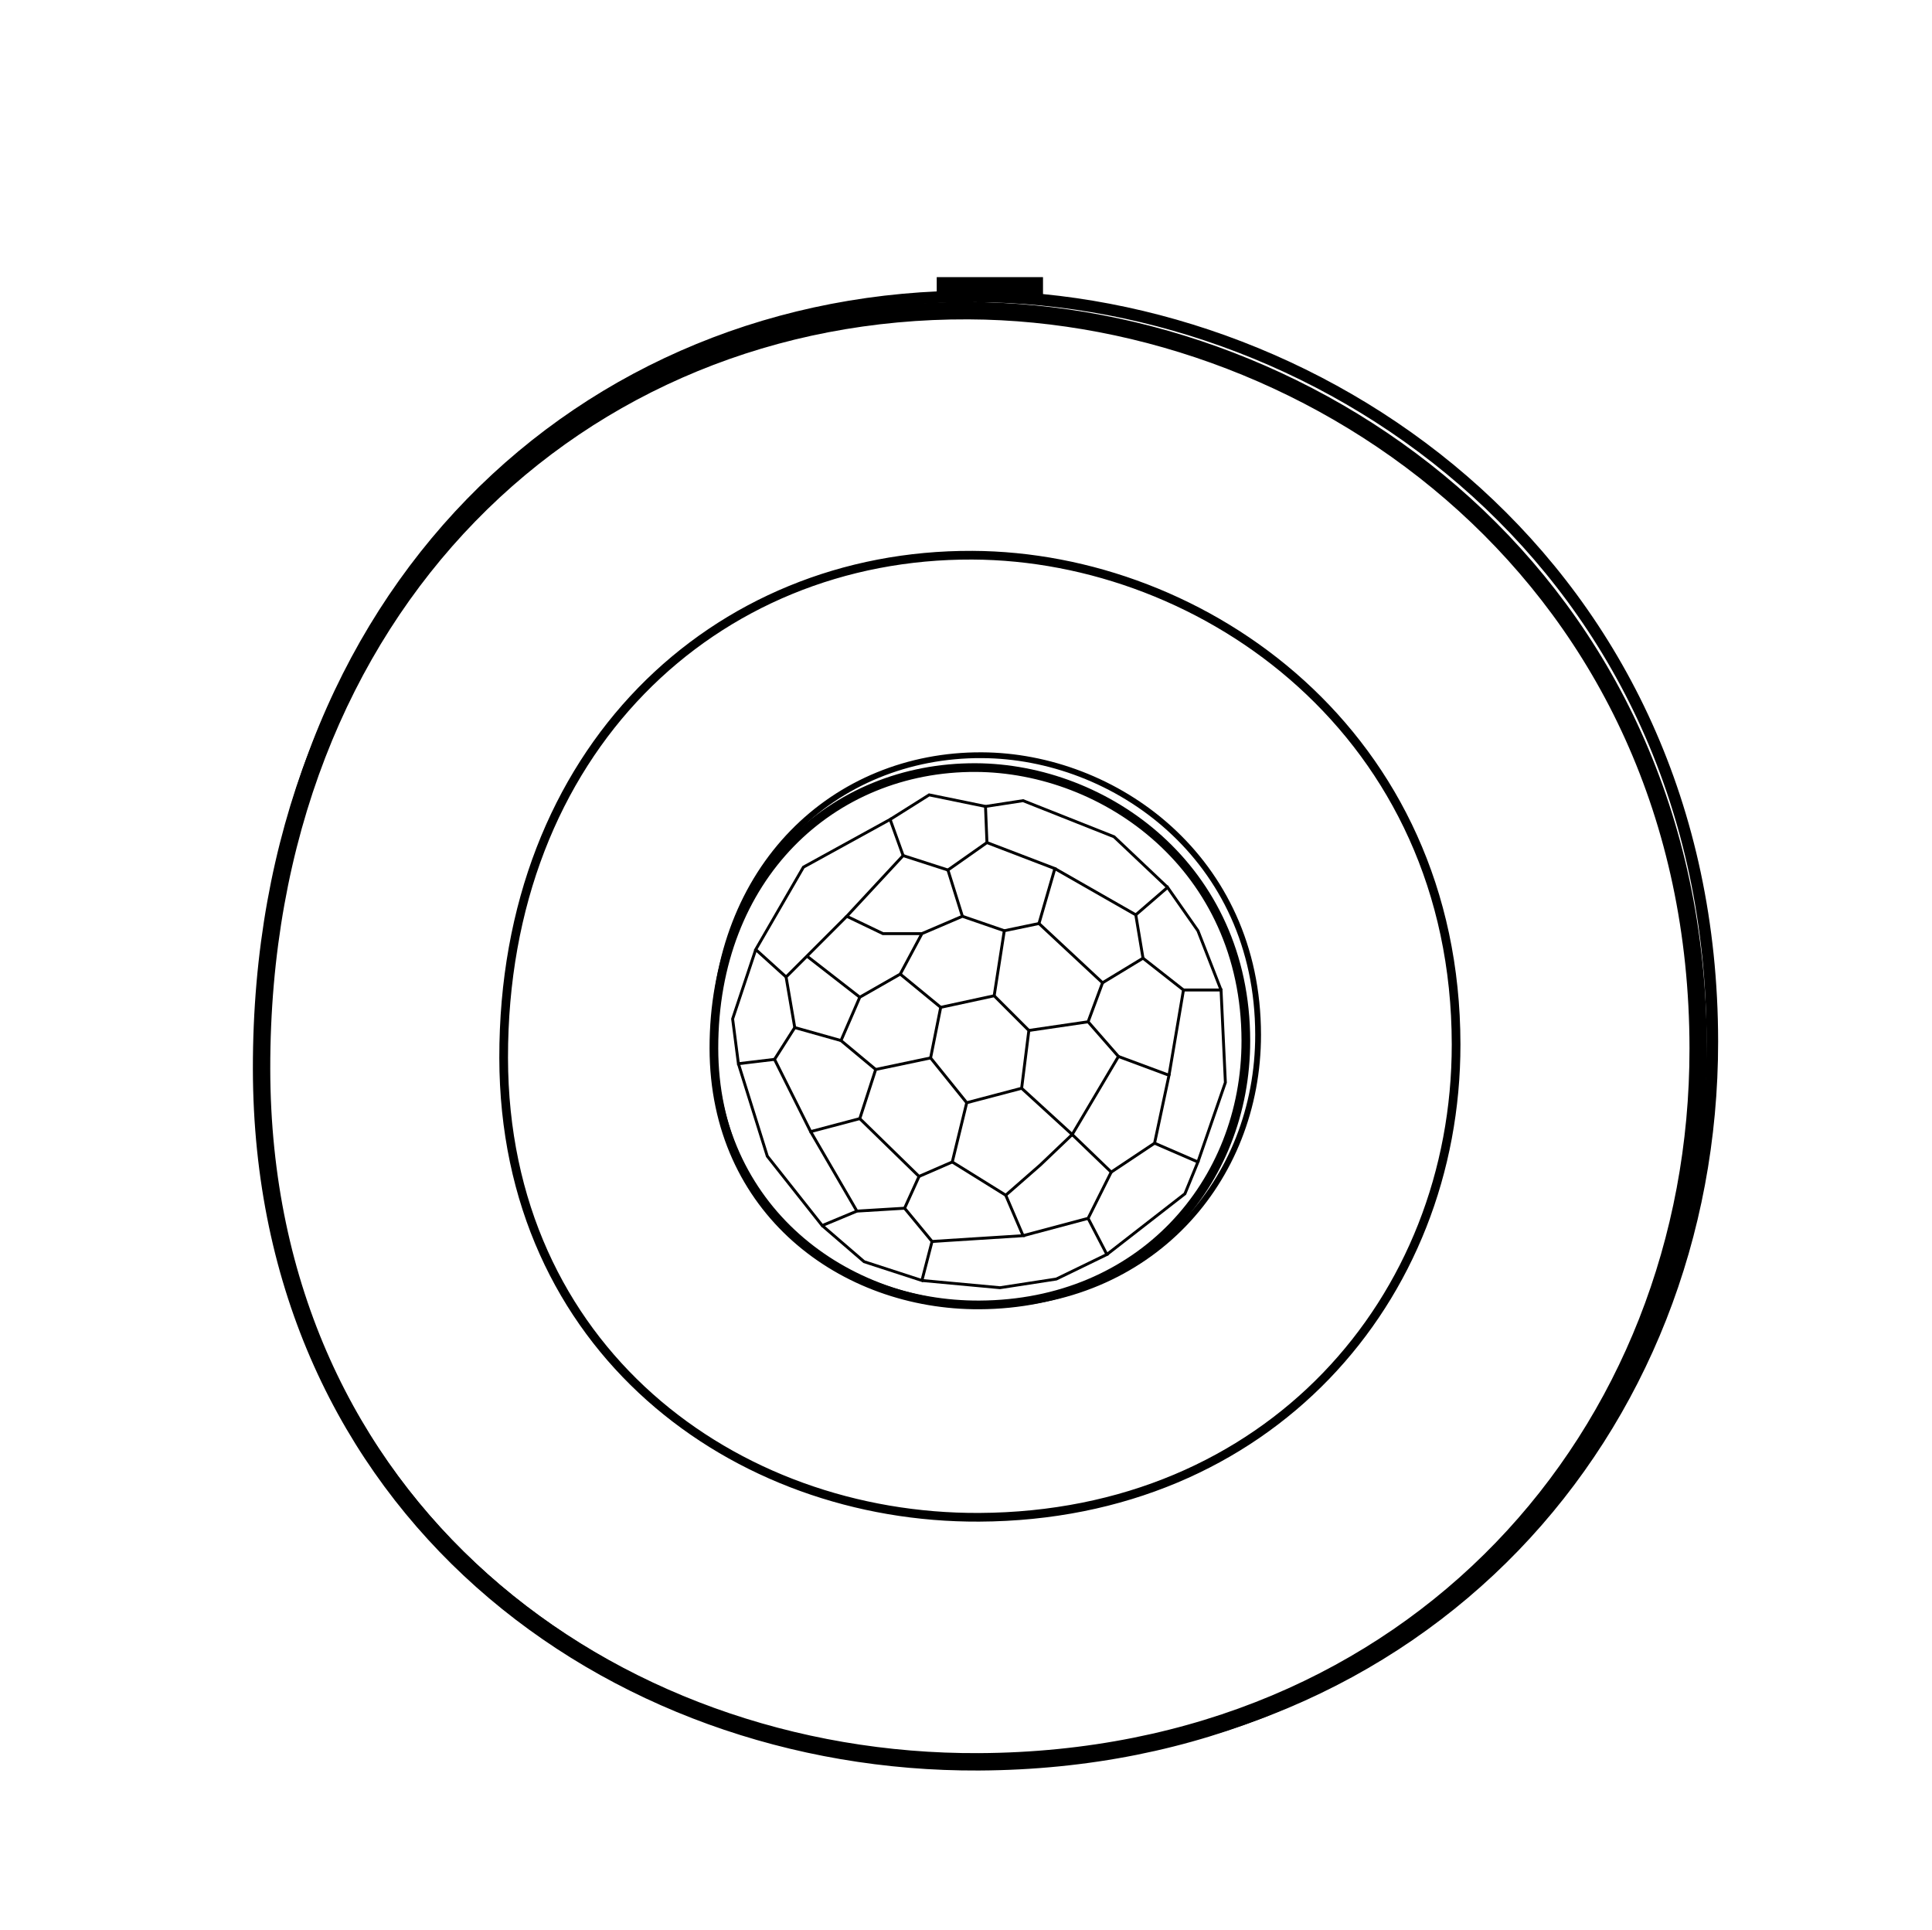
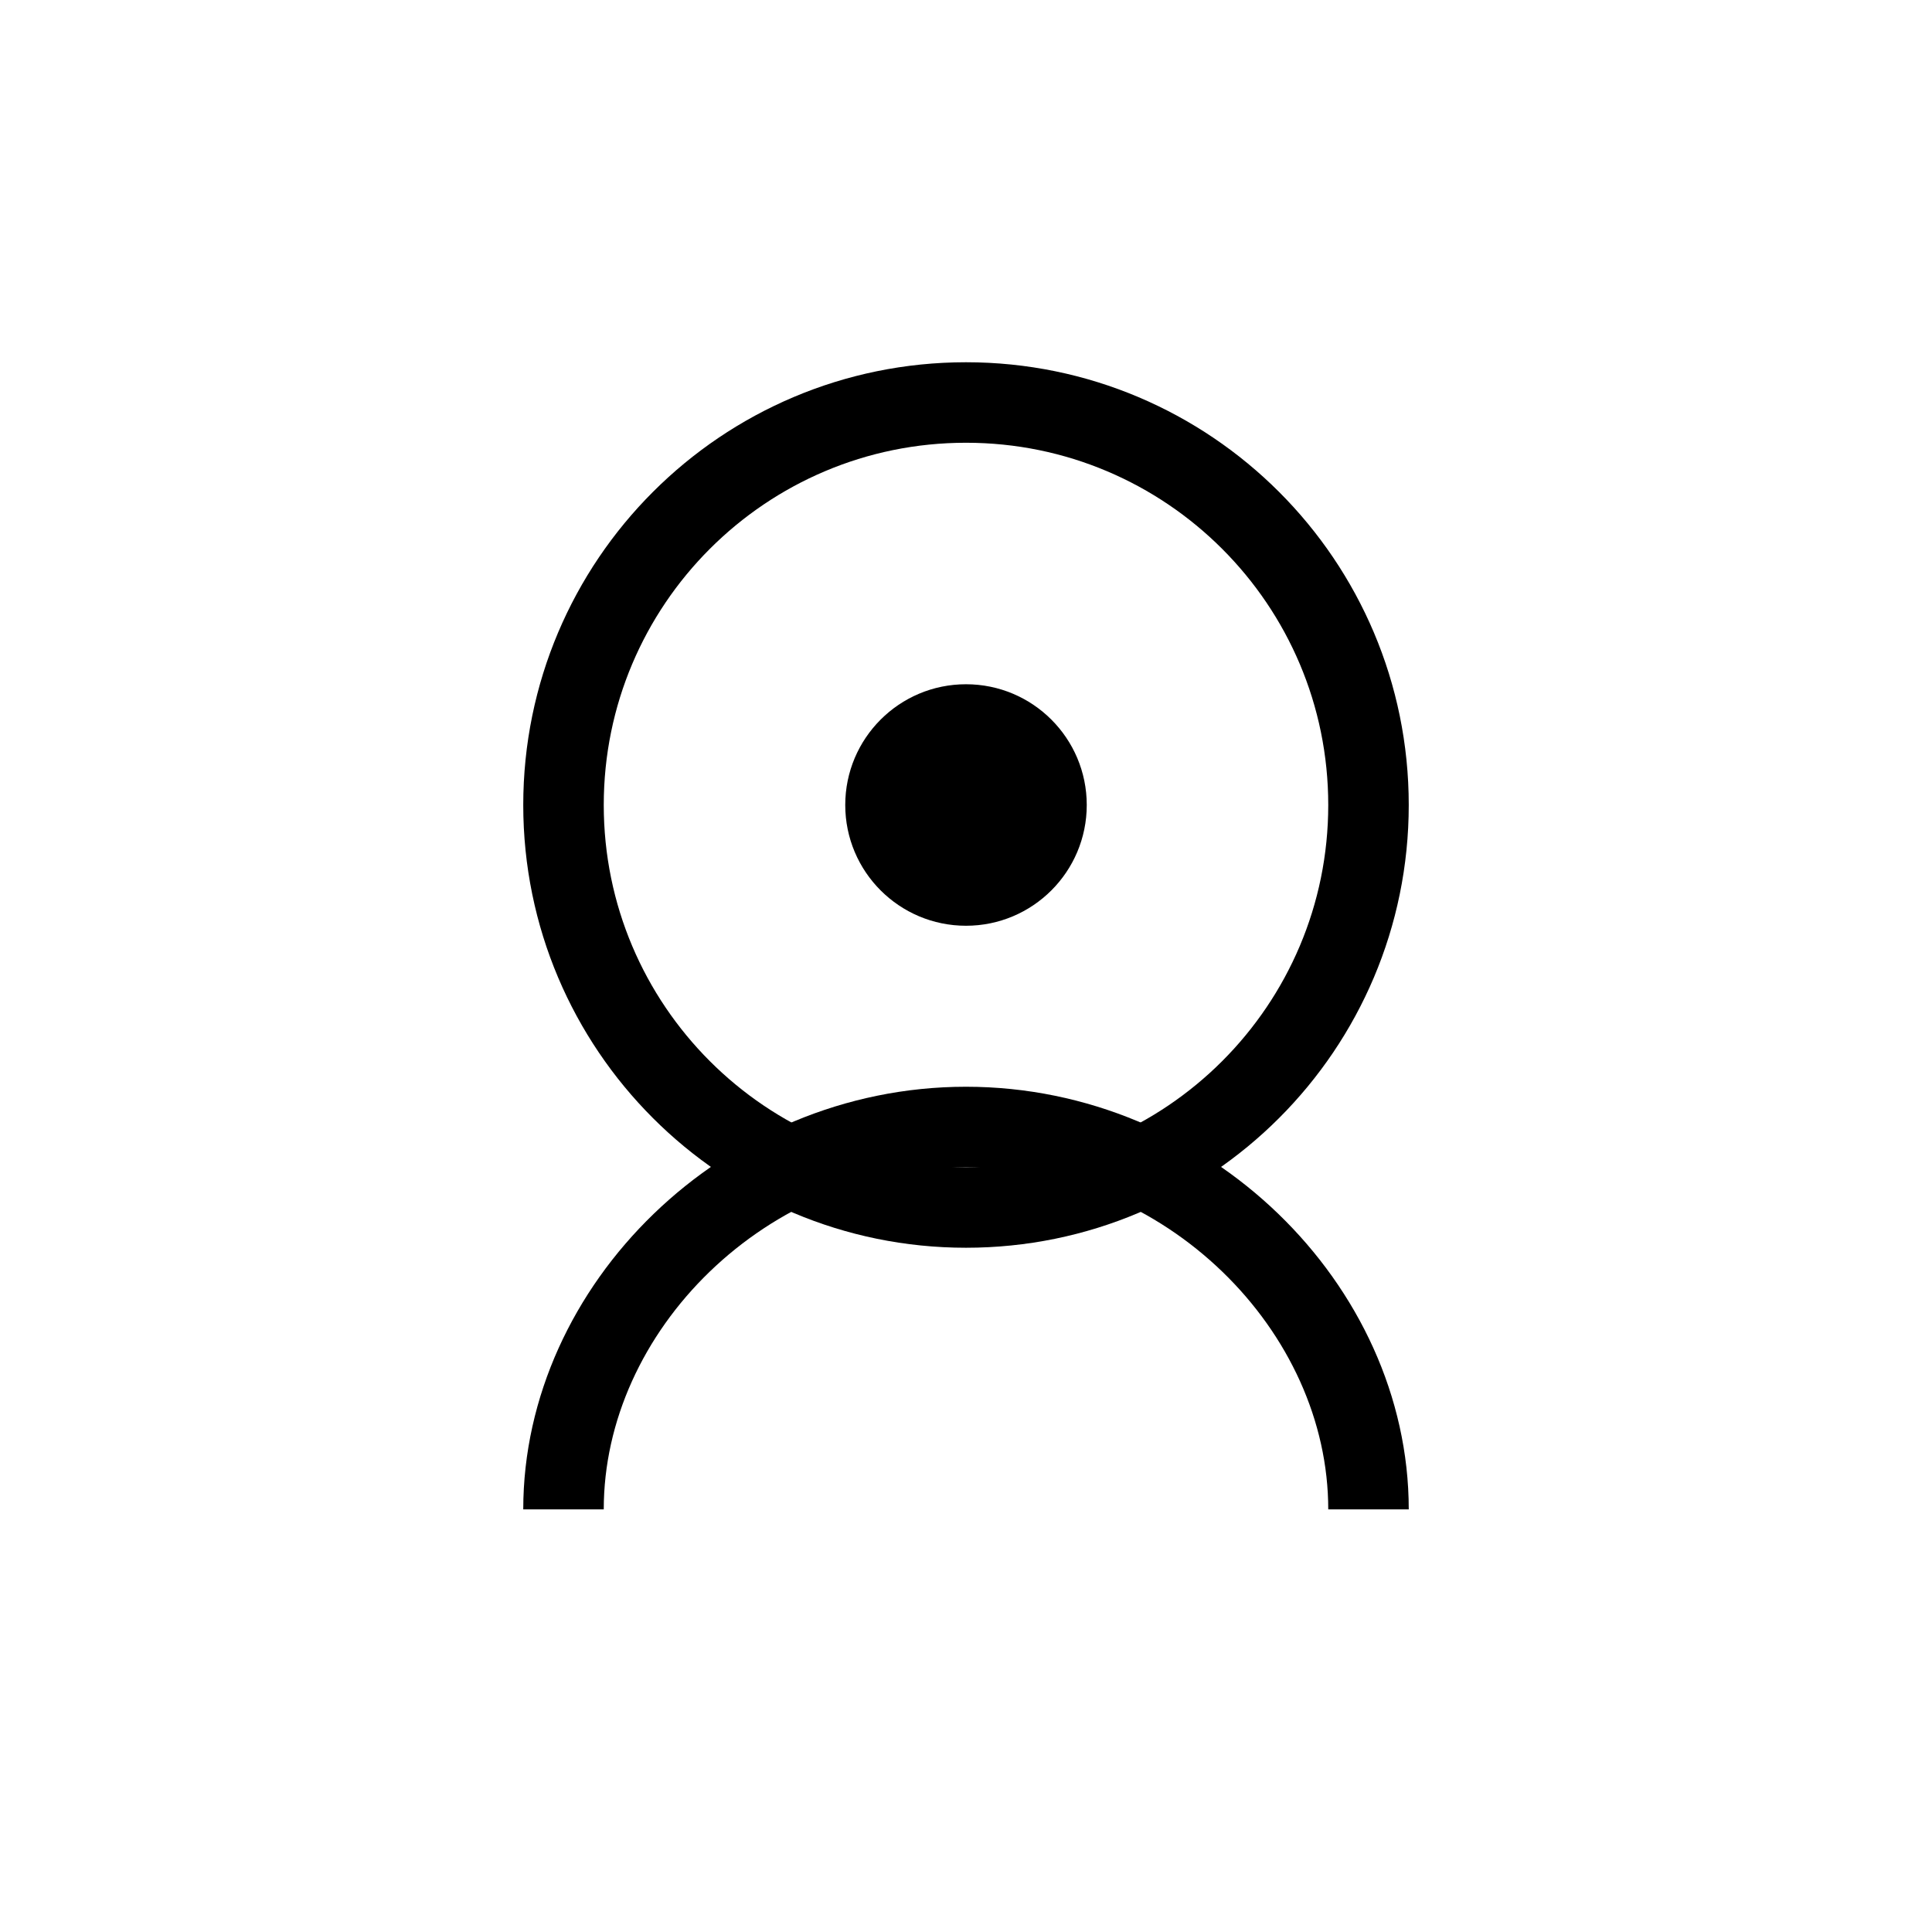
- <svg xmlns="http://www.w3.org/2000/svg" version="1.1" id="Layer_1" x="0px" y="0px" viewBox="0 0 667 666" style="enable-background:new 0 0 667 666;" xml:space="preserve">
-   <defs id="defs317">
-     <marker orient="auto" refY="0" refX="0" id="Arrow1Send" style="overflow:visible">
-       <path id="path4714" d="M 0,0 5,-5 -12.5,0 5,5 Z" style="fill:#000000;fill-opacity:1;fill-rule:evenodd;stroke:#000000;stroke-width:1pt;stroke-opacity:1" transform="matrix(-0.2,0,0,-0.2,-1.2,0)" />
-     </marker>
-     <clipPath id="clipPath69-0">
-       <path id="path71-2" d="m 409.441,126.252 v -43.63 h 147.796 v 43.63" />
-     </clipPath>
-     <clipPath id="clipPath101-1">
-       <path id="path103-6" d="m 409.441,126.252 v -43.63 h 147.796 v 43.63" />
-     </clipPath>
-     <clipPath id="clipPath69">
-       <path id="path71" d="m 409.441,126.252 v -43.63 h 147.796 v 43.63" />
-     </clipPath>
-     <clipPath id="clipPath101">
-       <path id="path103" d="m 409.441,126.252 v -43.63 h 147.796 v 43.63" />
-     </clipPath>
-     <pattern y="0" x="0" height="6" width="6" patternUnits="userSpaceOnUse" id="EMFhbasepattern" />
-     <marker style="overflow:visible" id="Arrow1Send-4" refX="0" refY="0" orient="auto">
-       <path transform="matrix(-0.2,0,0,-0.2,-1.2,0)" style="fill:#000000;fill-opacity:1;fill-rule:evenodd;stroke:#000000;stroke-width:1pt;stroke-opacity:1" d="M 0,0 5,-5 -12.5,0 5,5 Z" id="path4714-2" />
-     </marker>
-     <clipPath id="clipPath69-0-5">
-       <path d="m 409.441,126.252 v -43.63 h 147.796 v 43.63" id="path71-2-2" />
-     </clipPath>
-     <clipPath id="clipPath101-1-4">
-       <path d="m 409.441,126.252 v -43.63 h 147.796 v 43.63" id="path103-6-3" />
-     </clipPath>
-     <clipPath id="clipPath69-2">
-       <path d="m 409.441,126.252 v -43.63 h 147.796 v 43.63" id="path71-4" />
-     </clipPath>
-     <clipPath id="clipPath101-3">
-       <path d="m 409.441,126.252 v -43.63 h 147.796 v 43.63" id="path103-7" />
-     </clipPath>
-     <pattern id="EMFhbasepattern-1" patternUnits="userSpaceOnUse" width="6" height="6" x="0" y="0" />
-     <marker style="overflow:visible" id="Arrow1Send-0" refX="0" refY="0" orient="auto">
-       <path transform="matrix(-0.2,0,0,-0.2,-1.2,0)" style="fill:#000000;fill-opacity:1;fill-rule:evenodd;stroke:#000000;stroke-width:1pt;stroke-opacity:1" d="M 0,0 5,-5 -12.5,0 5,5 Z" id="path4714-1" />
-     </marker>
-     <clipPath id="clipPath69-0-3">
-       <path d="m 409.441,126.252 v -43.63 h 147.796 v 43.63" id="path71-2-4" />
-     </clipPath>
-     <clipPath id="clipPath101-1-9">
-       <path d="m 409.441,126.252 v -43.63 h 147.796 v 43.63" id="path103-6-33" />
-     </clipPath>
-     <clipPath id="clipPath69-3">
-       <path d="m 409.441,126.252 v -43.63 h 147.796 v 43.63" id="path71-5" />
-     </clipPath>
-     <clipPath id="clipPath101-0">
-       <path d="m 409.441,126.252 v -43.63 h 147.796 v 43.63" id="path103-1" />
-     </clipPath>
-     <pattern id="EMFhbasepattern-2" patternUnits="userSpaceOnUse" width="6" height="6" x="0" y="0" />
-   </defs>
-   <style type="text/css" id="style2">
- 	.st0{fill:none;stroke:#000000;stroke-width:2;stroke-linecap:round;stroke-linejoin:round;stroke-miterlimit:10;}
- </style>
-   <style id="style2-2" type="text/css">
- 	.st0{fill:none;stroke:#000000;stroke-width:2;stroke-linecap:round;stroke-linejoin:round;stroke-miterlimit:10;}
- </style>
-   <style id="style2-8" type="text/css">
- 	.st0{fill:none;stroke:#000000;stroke-width:2;stroke-linecap:round;stroke-linejoin:round;stroke-miterlimit:10;}
- </style>
-   <path style="fill:none;stroke:#000000;stroke-width:6;stroke-linecap:butt;stroke-linejoin:miter;stroke-opacity:1;stroke-miterlimit:4;stroke-dasharray:none;fill-rule:evenodd" d="M 334.411,107.237 C 200.313,106.651 90.082,208.8 90.305,368.981 90.516,520.425 210.486,608.782 337.939,608.148 488.373,607.4 586.375,494.721 586.278,361.926 586.159,200.197 455.224,107.765 334.411,107.237 Z" id="path902" />
-   <path style="fill:none;stroke:#000000;stroke-width:4;stroke-linecap:butt;stroke-linejoin:miter;stroke-opacity:1;stroke-miterlimit:4;stroke-dasharray:none;fill-rule:evenodd" d="M 336.818,102.304 C 201.4,101.712 90.085,204.865 90.31,366.623 90.523,519.556 211.673,608.783 340.38,608.143 492.295,607.388 591.26,493.6 591.163,359.498 591.043,196.178 458.819,102.837 336.818,102.304 Z" id="path904" />
-   <path style="fill:none;stroke:#000000;stroke-width:3;stroke-linecap:butt;stroke-linejoin:miter;stroke-opacity:1;stroke-miterlimit:4;stroke-dasharray:none;fill-rule:evenodd" d="m 336.854,264.955 c -49.654,-0.217 -90.47,37.606 -90.387,96.918 0.078,56.076 44.5,88.793 91.693,88.559 55.703,-0.277 91.991,-42 91.955,-91.171 -0.044,-59.885 -48.526,-94.11 -93.261,-94.306 z" id="path908" />
-   <path style="fill:none;stroke:#000000;stroke-width:2;stroke-linecap:butt;stroke-linejoin:miter;stroke-opacity:1;stroke-miterlimit:4;stroke-dasharray:none;fill-rule:evenodd" d="m 338.938,260.684 c -50.796,-0.222 -92.551,38.471 -92.466,99.148 0.08,57.366 45.524,90.836 93.803,90.596 56.984,-0.283 94.107,-42.966 94.07,-93.268 -0.045,-61.262 -49.643,-96.275 -95.406,-96.475 z" id="path910" />
-   <path style="fill:none;stroke:#000000;stroke-width:1;stroke-linecap:butt;stroke-linejoin:miter;stroke-miterlimit:4;stroke-dasharray:none;stroke-opacity:1;fill-rule:evenodd" d="m 343.227,343.721 -18.458,3.991 -3.492,17.46 12.472,15.465 18.957,-4.989 2.494,-19.955 z" id="path912" />
-   <path style="fill:none;stroke:#000000;stroke-width:1;stroke-linecap:butt;stroke-linejoin:miter;stroke-miterlimit:4;stroke-dasharray:none;stroke-opacity:1;fill-rule:evenodd" d="m 343.227,343.721 3.492,-22.449 11.973,-2.494 21.95,20.454 -4.989,13.469 -20.454,2.993" id="path916" />
-   <path style="fill:none;stroke:#000000;stroke-width:1;stroke-linecap:butt;stroke-linejoin:miter;stroke-miterlimit:4;stroke-dasharray:none;stroke-opacity:1;fill-rule:evenodd" d="m 375.653,352.701 10.476,11.973 -15.964,26.939 -17.46,-15.964" id="path918" />
-   <path style="fill:none;stroke:#000000;stroke-width:1;stroke-linecap:butt;stroke-linejoin:miter;stroke-miterlimit:4;stroke-dasharray:none;stroke-opacity:1;fill-rule:evenodd" d="m 370.166,391.613 -10.975,10.476 -11.973,10.476 -18.458,-11.474 4.989,-20.454" id="path920" />
-   <path style="fill:none;stroke:#000000;stroke-width:1;stroke-linecap:butt;stroke-linejoin:miter;stroke-miterlimit:4;stroke-dasharray:none;stroke-opacity:1;fill-rule:evenodd" d="m 328.76,401.091 -11.474,4.989 -20.454,-19.955 5.488,-16.962 18.957,-3.991" id="path922" />
-   <path style="fill:none;stroke:#000000;stroke-width:1;stroke-linecap:butt;stroke-linejoin:miter;stroke-miterlimit:4;stroke-dasharray:none;stroke-opacity:1;fill-rule:evenodd" d="m 302.32,369.164 -11.973,-9.977 6.485,-14.966 13.968,-7.982 13.968,11.474" id="path924" />
-   <path style="fill:none;stroke:#000000;stroke-width:1;stroke-linecap:butt;stroke-linejoin:miter;stroke-miterlimit:4;stroke-dasharray:none;stroke-opacity:1;fill-rule:evenodd" d="m 310.8,336.238 7.483,-13.968 13.968,-5.986 14.467,4.989" id="path926" />
-   <path style="fill:none;stroke:#000000;stroke-width:1;stroke-linecap:butt;stroke-linejoin:miter;stroke-miterlimit:4;stroke-dasharray:none;stroke-opacity:1;fill-rule:evenodd" d="m 358.692,318.778 5.488,-18.957 -23.447,-8.98 -13.469,9.479 4.989,15.964" id="path928" />
-   <path style="fill:none;stroke:#000000;stroke-width:1;stroke-linecap:butt;stroke-linejoin:miter;stroke-miterlimit:4;stroke-dasharray:none;stroke-opacity:1;fill-rule:evenodd" d="m 327.263,300.32 -15.465,-4.989 -19.456,20.953 12.472,5.986 h 13.469" id="path930" />
-   <path style="fill:none;stroke:#000000;stroke-width:1;stroke-linecap:butt;stroke-linejoin:miter;stroke-miterlimit:4;stroke-dasharray:none;stroke-opacity:1;fill-rule:evenodd" d="m 292.342,316.283 -20.953,20.953 2.993,17.46 15.964,4.49" id="path932" />
-   <path style="fill:none;stroke:#000000;stroke-width:1;stroke-linecap:butt;stroke-linejoin:miter;stroke-miterlimit:4;stroke-dasharray:none;stroke-opacity:1;fill-rule:evenodd" d="M 296.832,344.22 278.873,330.252" id="path934" />
-   <path style="fill:none;stroke:#000000;stroke-width:1;stroke-linecap:butt;stroke-linejoin:miter;stroke-miterlimit:4;stroke-dasharray:none;stroke-opacity:1;fill-rule:evenodd" d="m 274.383,354.696 -6.984,10.975 12.472,24.943 16.962,-4.49" id="path936" />
-   <path style="fill:none;stroke:#000000;stroke-width:1;stroke-linecap:butt;stroke-linejoin:miter;stroke-miterlimit:4;stroke-dasharray:none;stroke-opacity:1;fill-rule:evenodd" d="m 279.87,390.615 15.964,27.438 16.463,-0.998 4.989,-10.975" id="path938" />
-   <path style="fill:none;stroke:#000000;stroke-width:1;stroke-linecap:butt;stroke-linejoin:miter;stroke-miterlimit:4;stroke-dasharray:none;stroke-opacity:1;fill-rule:evenodd" d="m 312.297,417.055 9.479,11.474 31.429,-1.995 -5.986,-13.968" id="path940" />
-   <path style="fill:none;stroke:#000000;stroke-width:1;stroke-linecap:butt;stroke-linejoin:miter;stroke-miterlimit:4;stroke-dasharray:none;stroke-opacity:1;fill-rule:evenodd" d="m 353.204,426.534 22.449,-5.986 7.982,-15.964 -13.469,-12.971" id="path942" />
-   <path style="fill:none;stroke:#000000;stroke-width:1;stroke-linecap:butt;stroke-linejoin:miter;stroke-miterlimit:4;stroke-dasharray:none;stroke-opacity:1;fill-rule:evenodd" d="m 383.635,404.583 14.966,-9.977 4.989,-23.447 -17.46,-6.485" id="path944" />
-   <path style="fill:none;stroke:#000000;stroke-width:1;stroke-linecap:butt;stroke-linejoin:miter;stroke-miterlimit:4;stroke-dasharray:none;stroke-opacity:1;fill-rule:evenodd" d="m 403.59,371.159 4.989,-29.433 -13.968,-10.975 -13.968,8.481" id="path946" />
-   <path style="fill:none;stroke:#000000;stroke-width:1;stroke-linecap:butt;stroke-linejoin:miter;stroke-miterlimit:4;stroke-dasharray:none;stroke-opacity:1;fill-rule:evenodd" d="m 394.611,330.751 -2.494,-14.966 -27.937,-15.964" id="path948" />
-   <path style="fill:none;stroke:#000000;stroke-width:1;stroke-linecap:butt;stroke-linejoin:miter;stroke-miterlimit:4;stroke-dasharray:none;stroke-opacity:1;fill-rule:evenodd" d="m 311.798,295.331 -4.49,-12.472 -29.932,16.463 -16.463,28.436 10.476,9.479" id="path950" />
-   <path style="fill:none;stroke:#000000;stroke-width:1;stroke-linecap:butt;stroke-linejoin:miter;stroke-miterlimit:4;stroke-dasharray:none;stroke-opacity:1;fill-rule:evenodd" d="m 260.913,327.757 -7.982,23.946 1.995,15.465 12.472,-1.497" id="path952" />
-   <path style="fill:none;stroke:#000000;stroke-width:1;stroke-linecap:butt;stroke-linejoin:miter;stroke-miterlimit:4;stroke-dasharray:none;stroke-opacity:1;fill-rule:evenodd" d="m 254.927,367.168 9.977,31.928 18.957,23.946 11.973,-4.989" id="path954" />
-   <path style="fill:none;stroke:#000000;stroke-width:1;stroke-linecap:butt;stroke-linejoin:miter;stroke-miterlimit:4;stroke-dasharray:none;stroke-opacity:1;fill-rule:evenodd" d="m 283.861,423.042 14.467,12.472 19.955,6.485 3.492,-13.469" id="path956" />
-   <path style="fill:none;stroke:#000000;stroke-width:1;stroke-linecap:butt;stroke-linejoin:miter;stroke-miterlimit:4;stroke-dasharray:none;stroke-opacity:1;fill-rule:evenodd" d="m 318.283,441.999 26.939,2.494 19.456,-2.993 17.46,-8.481 -6.485,-12.472" id="path958" />
-   <path style="fill:none;stroke:#000000;stroke-width:1;stroke-linecap:butt;stroke-linejoin:miter;stroke-miterlimit:4;stroke-dasharray:none;stroke-opacity:1;fill-rule:evenodd" d="m 382.139,433.019 26.939,-20.953 4.49,-10.975 -14.966,-6.485" id="path960" />
-   <path style="fill:none;stroke:#000000;stroke-width:1;stroke-linecap:butt;stroke-linejoin:miter;stroke-miterlimit:4;stroke-dasharray:none;stroke-opacity:1;fill-rule:evenodd" d="m 413.568,401.091 9.479,-27.438 -1.497,-31.928 H 408.579" id="path962" />
-   <path style="fill:none;stroke:#000000;stroke-width:1;stroke-linecap:butt;stroke-linejoin:miter;stroke-miterlimit:4;stroke-dasharray:none;stroke-opacity:1;fill-rule:evenodd" d="m 421.55,341.726 -7.982,-20.454 -10.476,-14.966 -10.975,9.479" id="path964" />
-   <path style="fill:none;stroke:#000000;stroke-width:1;stroke-linecap:butt;stroke-linejoin:miter;stroke-miterlimit:4;stroke-dasharray:none;stroke-opacity:1;fill-rule:evenodd" d="m 403.091,306.306 -18.458,-17.46 -31.429,-12.472 -12.971,1.995 0.499,12.472" id="path966" />
-   <path style="fill:none;stroke:#000000;stroke-width:1;stroke-linecap:butt;stroke-linejoin:miter;stroke-miterlimit:4;stroke-dasharray:none;stroke-opacity:1;fill-rule:evenodd" d="m 340.234,278.369 -19.456,-3.991 -13.469,8.481" id="path968" />
-   <path style="fill:none;stroke:#000000;stroke-width:6;stroke-linecap:butt;stroke-linejoin:miter;stroke-miterlimit:4;stroke-dasharray:none;stroke-opacity:1;fill-rule:evenodd" d="m 326.394,103.177 v -4.516 h 30.69 v 5.118" id="path970" />
-   <path style="fill:none;stroke:#000000;stroke-width:3;stroke-linecap:butt;stroke-linejoin:miter;stroke-miterlimit:4;stroke-dasharray:none;stroke-opacity:1;fill-rule:evenodd" d="m 335.719,191.647 c -88.904,-0.389 -161.984,67.333 -161.836,173.529 0.14,100.403 79.677,158.982 164.175,158.562 C 437.792,523.242 502.764,448.539 502.7,360.499 502.621,253.278 415.815,191.998 335.719,191.647 Z" id="path972" />
+ <svg xmlns="http://www.w3.org/2000/svg" width="960" height="960" viewBox="0 0 960 960" fill="none">
+   <circle cx="480" cy="400" r="200" stroke="black" stroke-width="40" fill="none" />
+   <path d="M280 750C280 650 370 560 480 560C590 560 680 650 680 750" stroke="black" stroke-width="40" fill="none" />
+   <circle cx="480" cy="400" r="60" fill="black" />
</svg>
